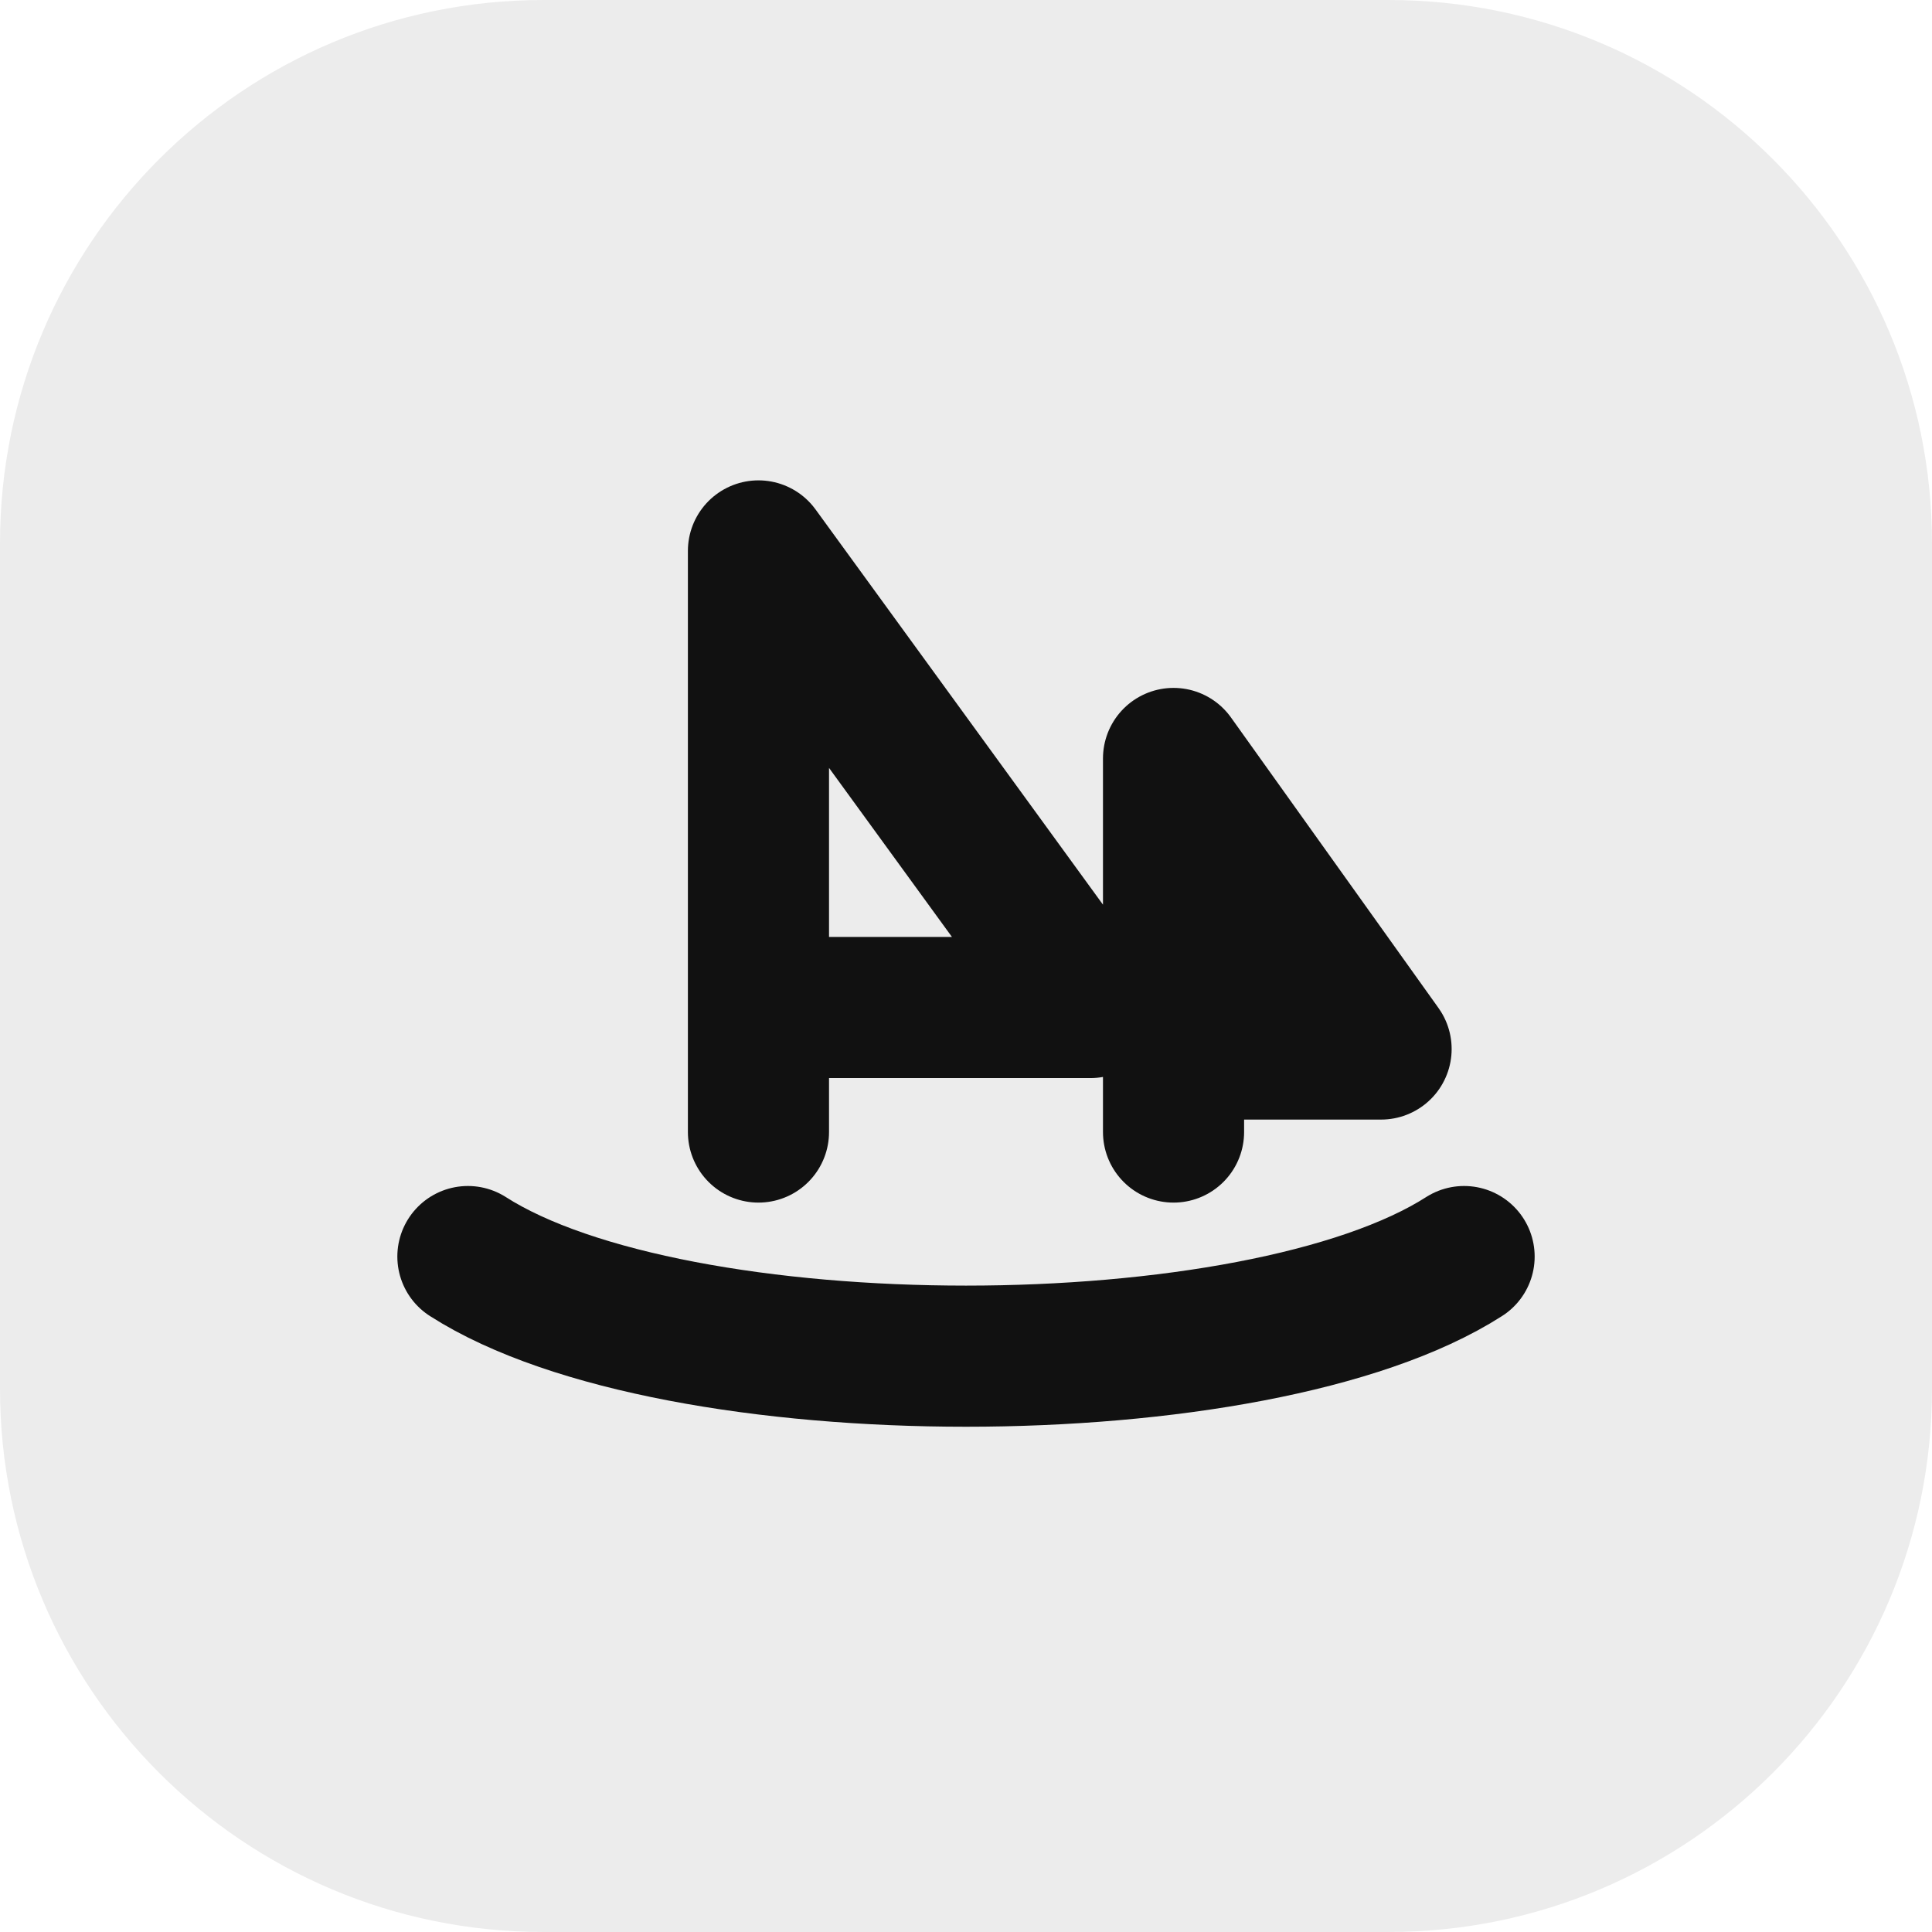
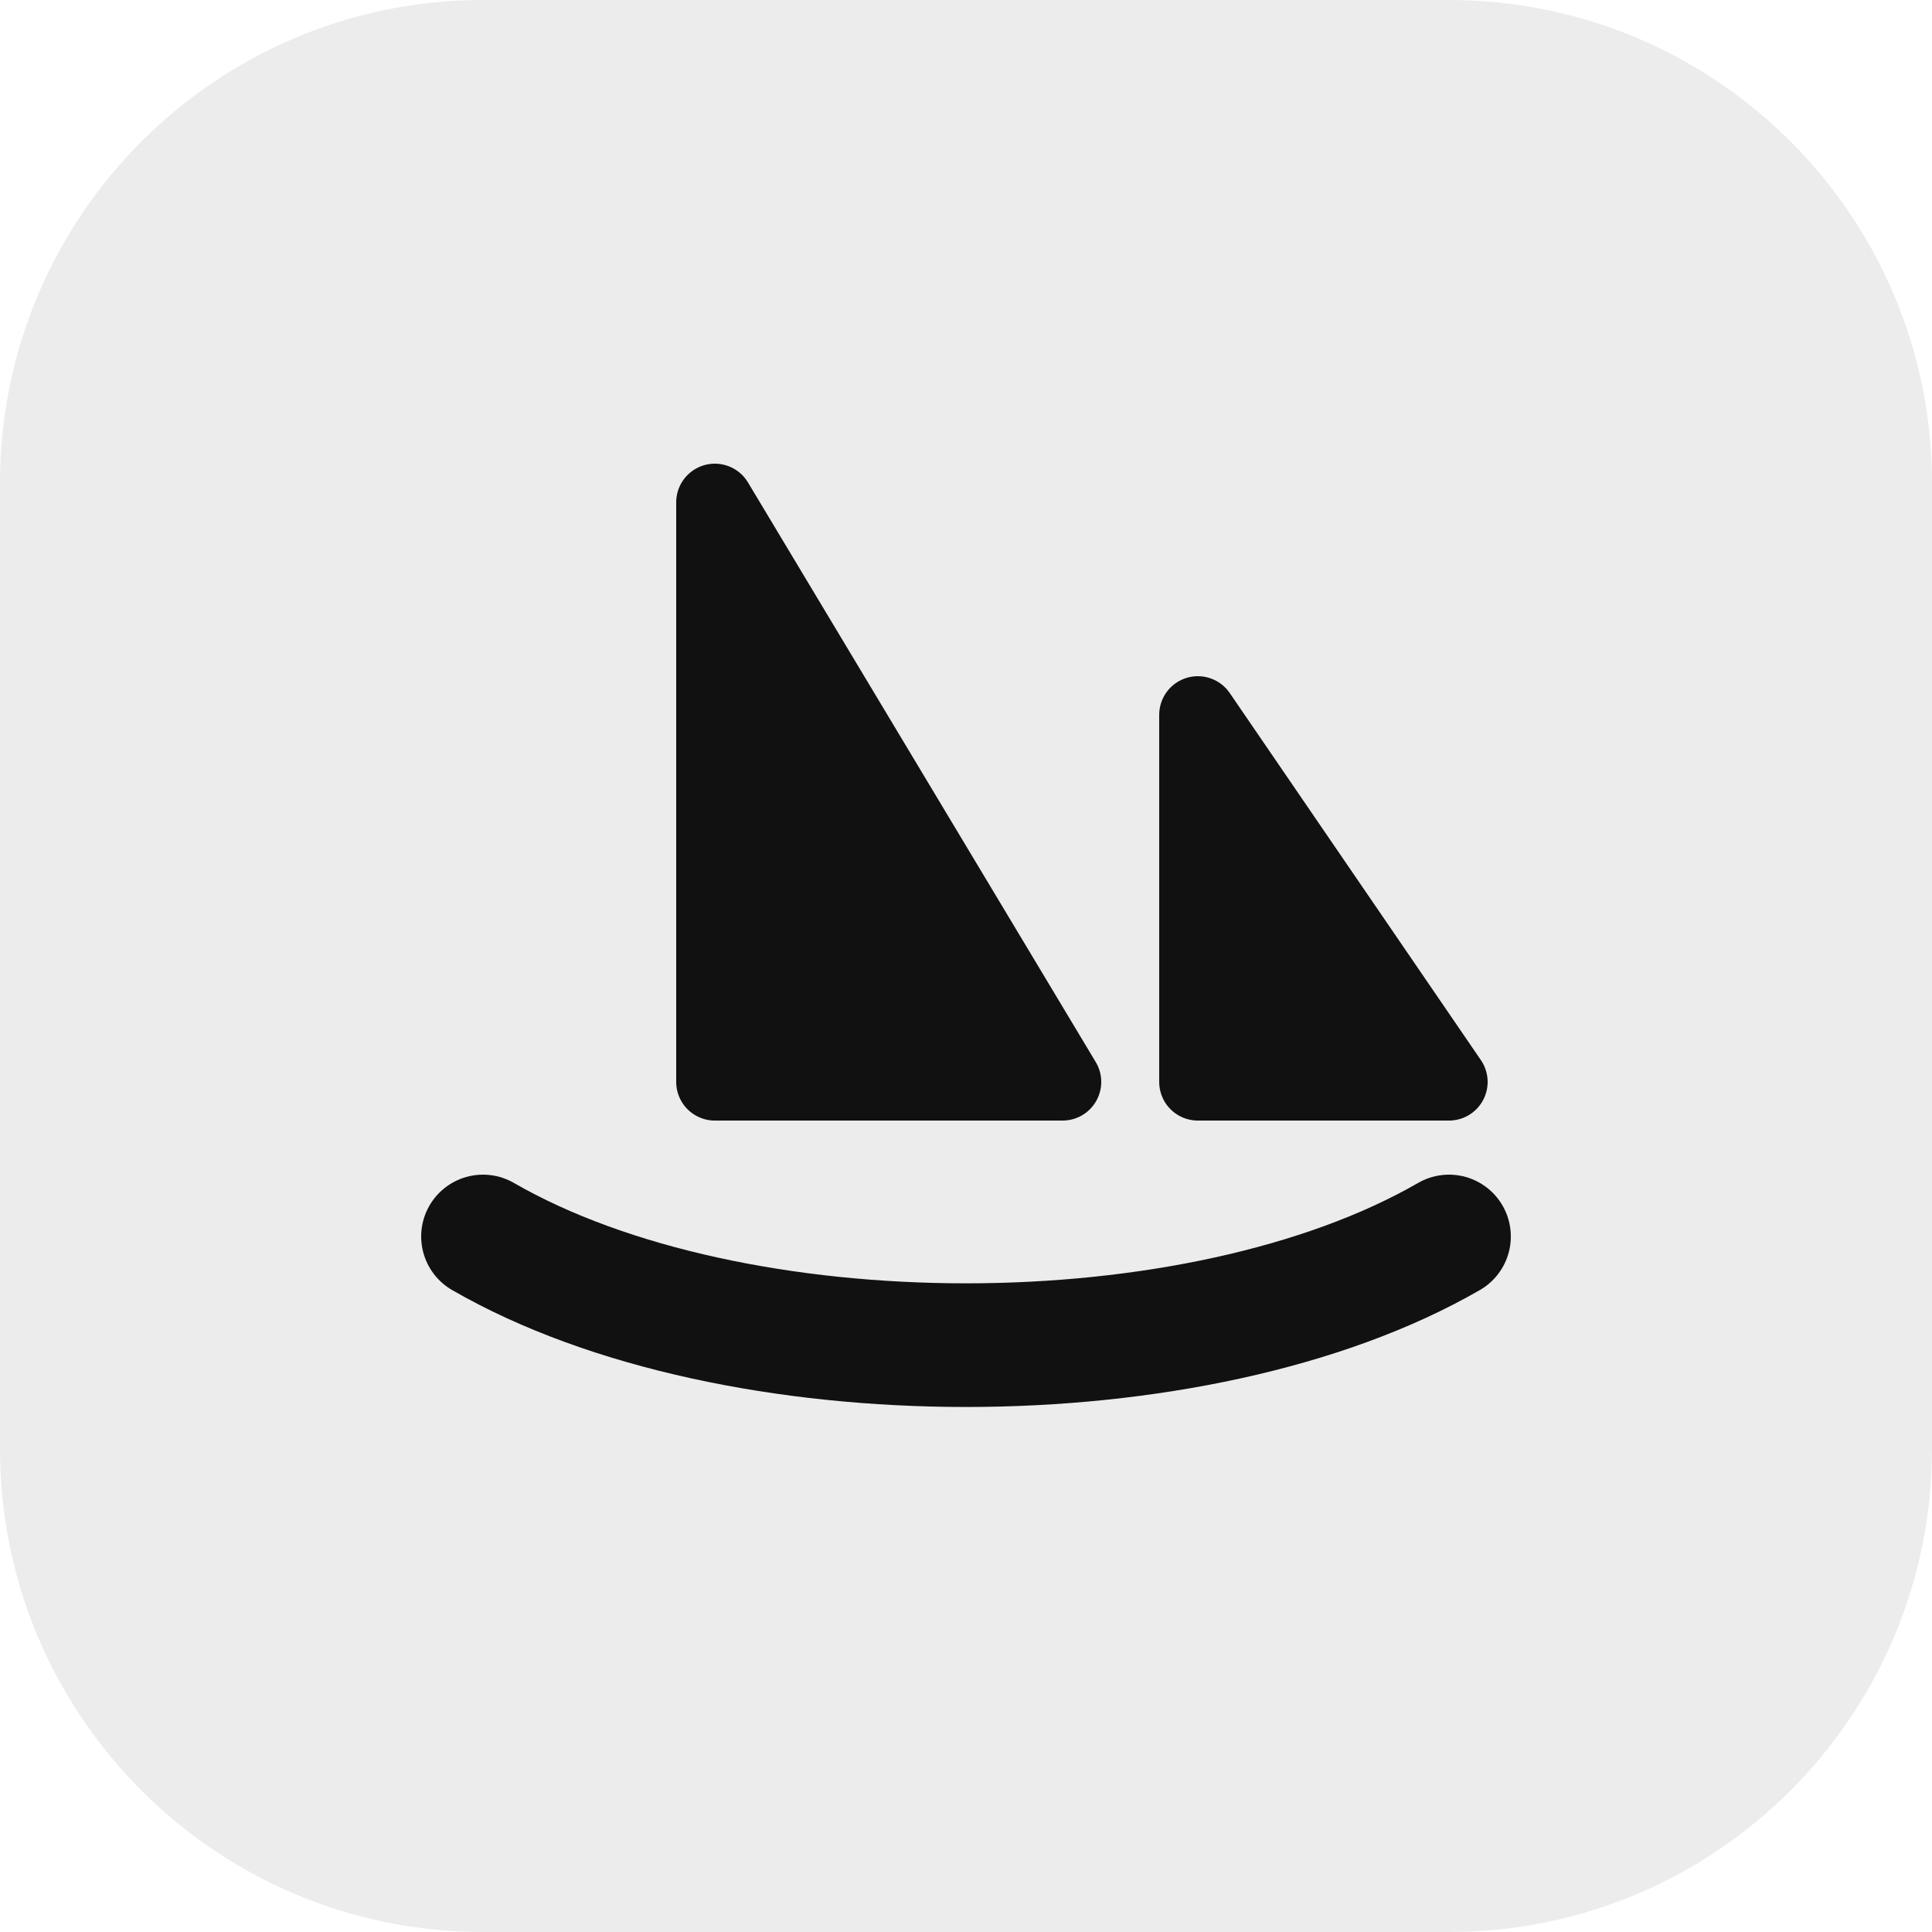
- <svg xmlns="http://www.w3.org/2000/svg" viewBox="0 0 32 32">
-   <rect width="32" height="32" rx="9" fill="#ececec" />
-   <g transform="translate(5 5) scale(1.375)" fill="none" stroke="#111111" stroke-width="1.7" stroke-linecap="round" stroke-linejoin="round">
-     <path d="M2 11.5C4.5 13.1 11.5 13.1 14 11.5M5.5 10V3l4 5.5h-4M10.5 10V5.5L13 9h-2.5" />
+ <svg xmlns="http://www.w3.org/2000/svg" width="256" height="256" viewBox="0 0 256 256">
+   <rect width="256" height="256" rx="64.0" fill="#ececec" />
+   <g transform="translate(46.08 46.08) scale(2.56)">
+     <path d="M19 8L19 38L37 38Z" fill="#111111" stroke="#111111" stroke-width="4" stroke-linejoin="round" />
+     <path d="M44 19L44 38L57 38Z" fill="#111111" stroke="#111111" stroke-width="4" stroke-linejoin="round" />
+     <path d="M7 46C20 53.5 44 53.5 57 46" fill="none" stroke="#111111" stroke-width="6.4" stroke-linecap="round" />
  </g>
</svg>
